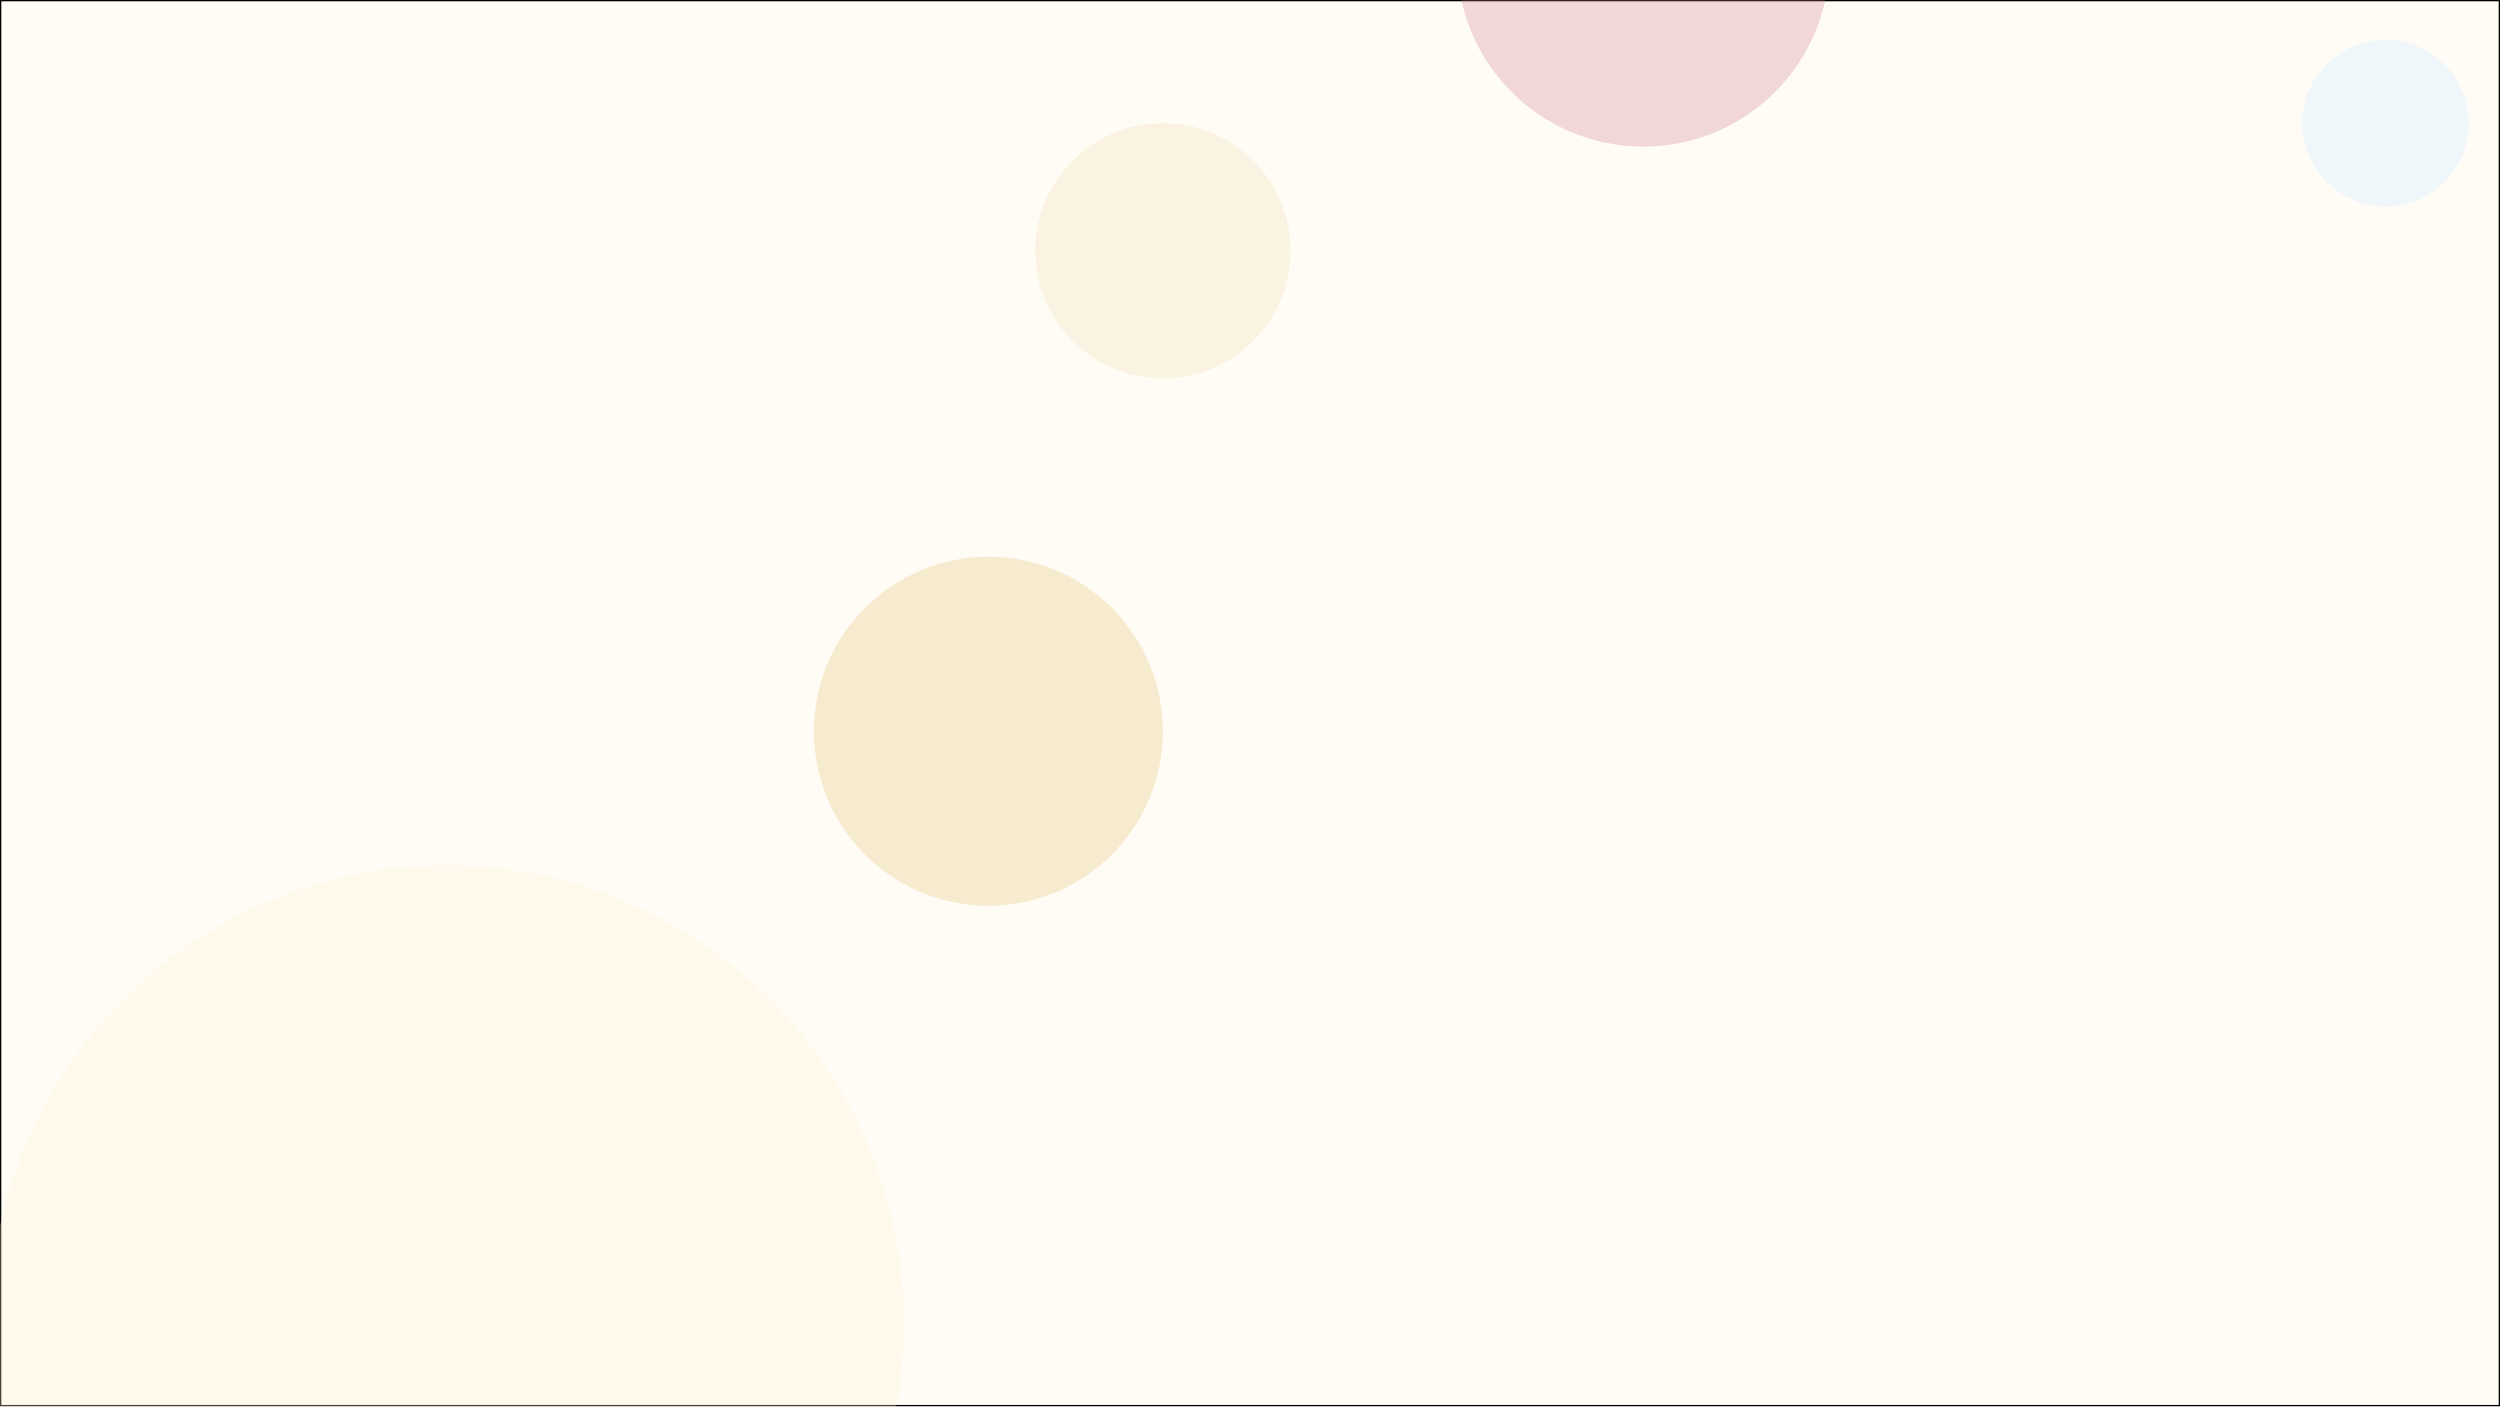
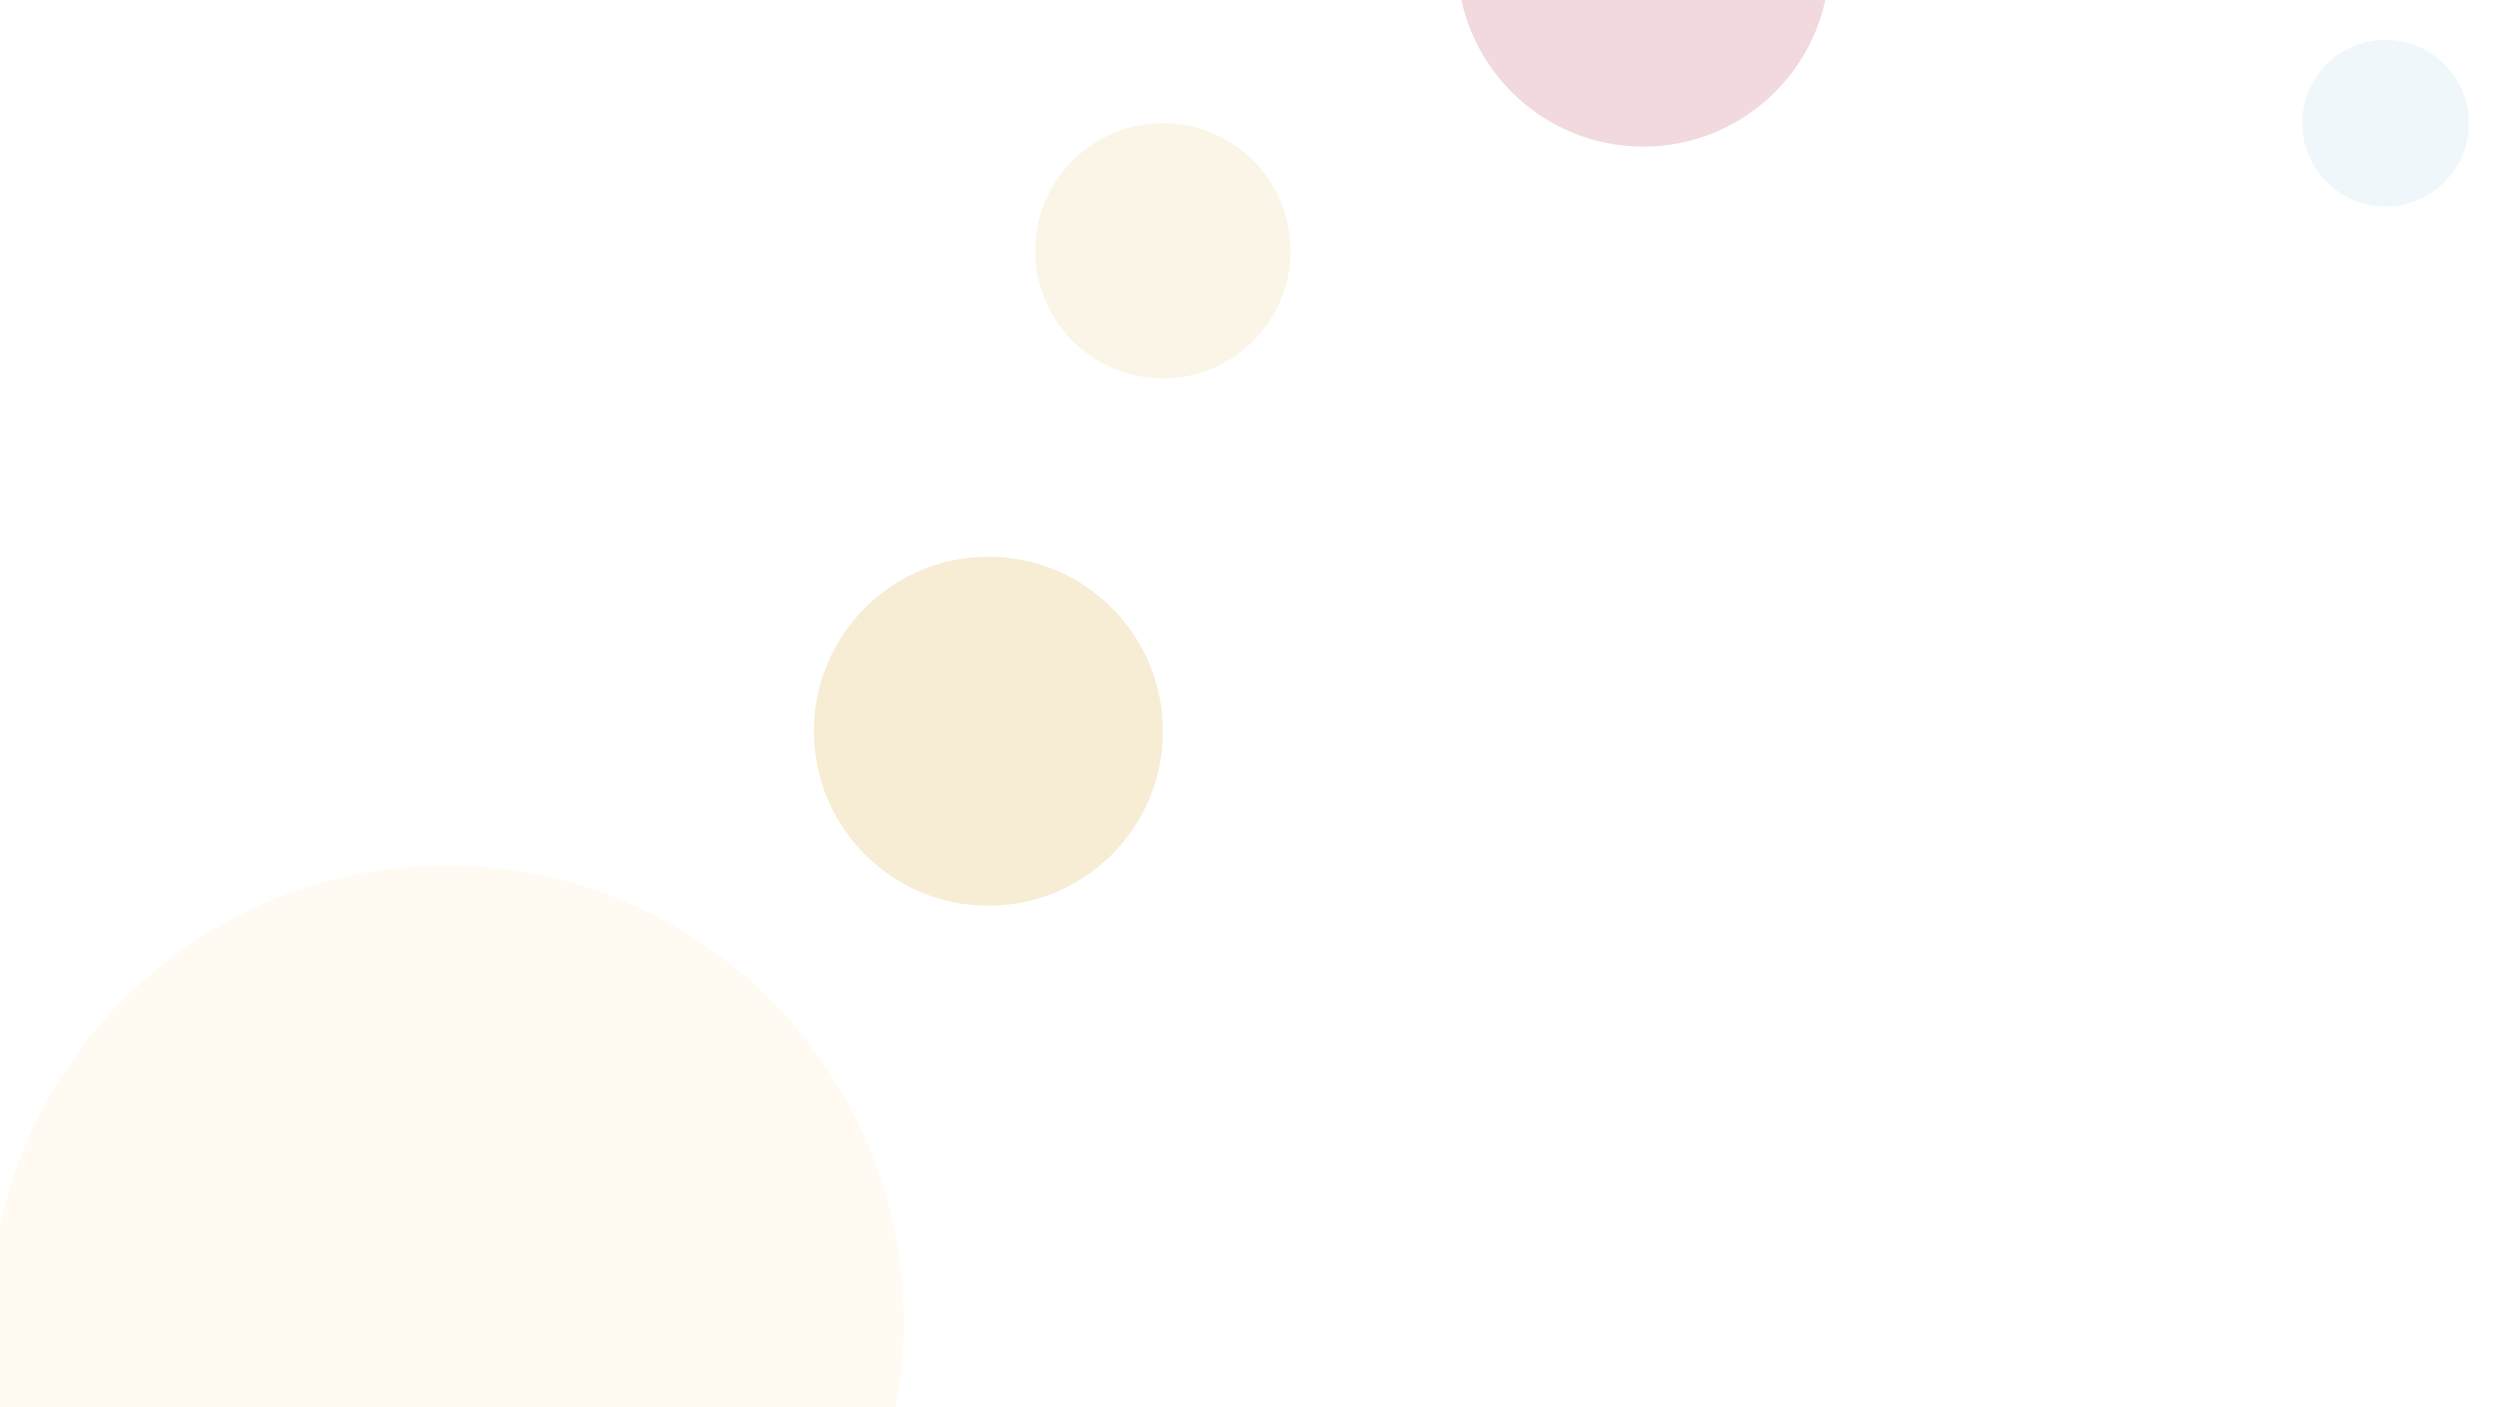
<svg xmlns="http://www.w3.org/2000/svg" version="1.1" id="Layer_1" x="0px" y="0px" viewBox="0 0 1920 1080" style="enable-background:new 0 0 1920 1080;" xml:space="preserve">
  <style type="text/css">
	.st0{fill:#FFFCF5;}
	.st1{opacity:0.28;fill:#FFF1D0;}
	.st2{opacity:0.53;fill:#F0DBAD;}
	.st3{opacity:0.28;fill:#F0DBAD;}
	.st4{opacity:0.27;fill:#CA7482;}
	.st5{fill:#F0F7FA;}
</style>
-   <g>
-     <rect x="0.5" y="0.5" class="st0" width="1919" height="1079" />
-     <path d="M1919,1v1078H1V1H1919 M1920,0H0v1080h1920V0L1920,0z" />
-   </g>
  <circle id="Ellipse_6" class="st1" cx="343.1" cy="1015.6" r="351" />
  <circle id="Ellipse_9" class="st2" cx="759.1" cy="561.6" r="134" />
  <circle id="Ellipse_10" class="st3" cx="893.1" cy="192.6" r="98" />
  <circle id="Ellipse_11" class="st4" cx="1262.1" cy="-30.4" r="143" />
  <path id="Path_74" class="st5" d="M1832.1,30.6c35.3,0,64,28.7,64,64s-28.7,64-64,64c-35.3,0-64-28.7-64-64S1796.8,30.6,1832.1,30.6  z" />
</svg>
